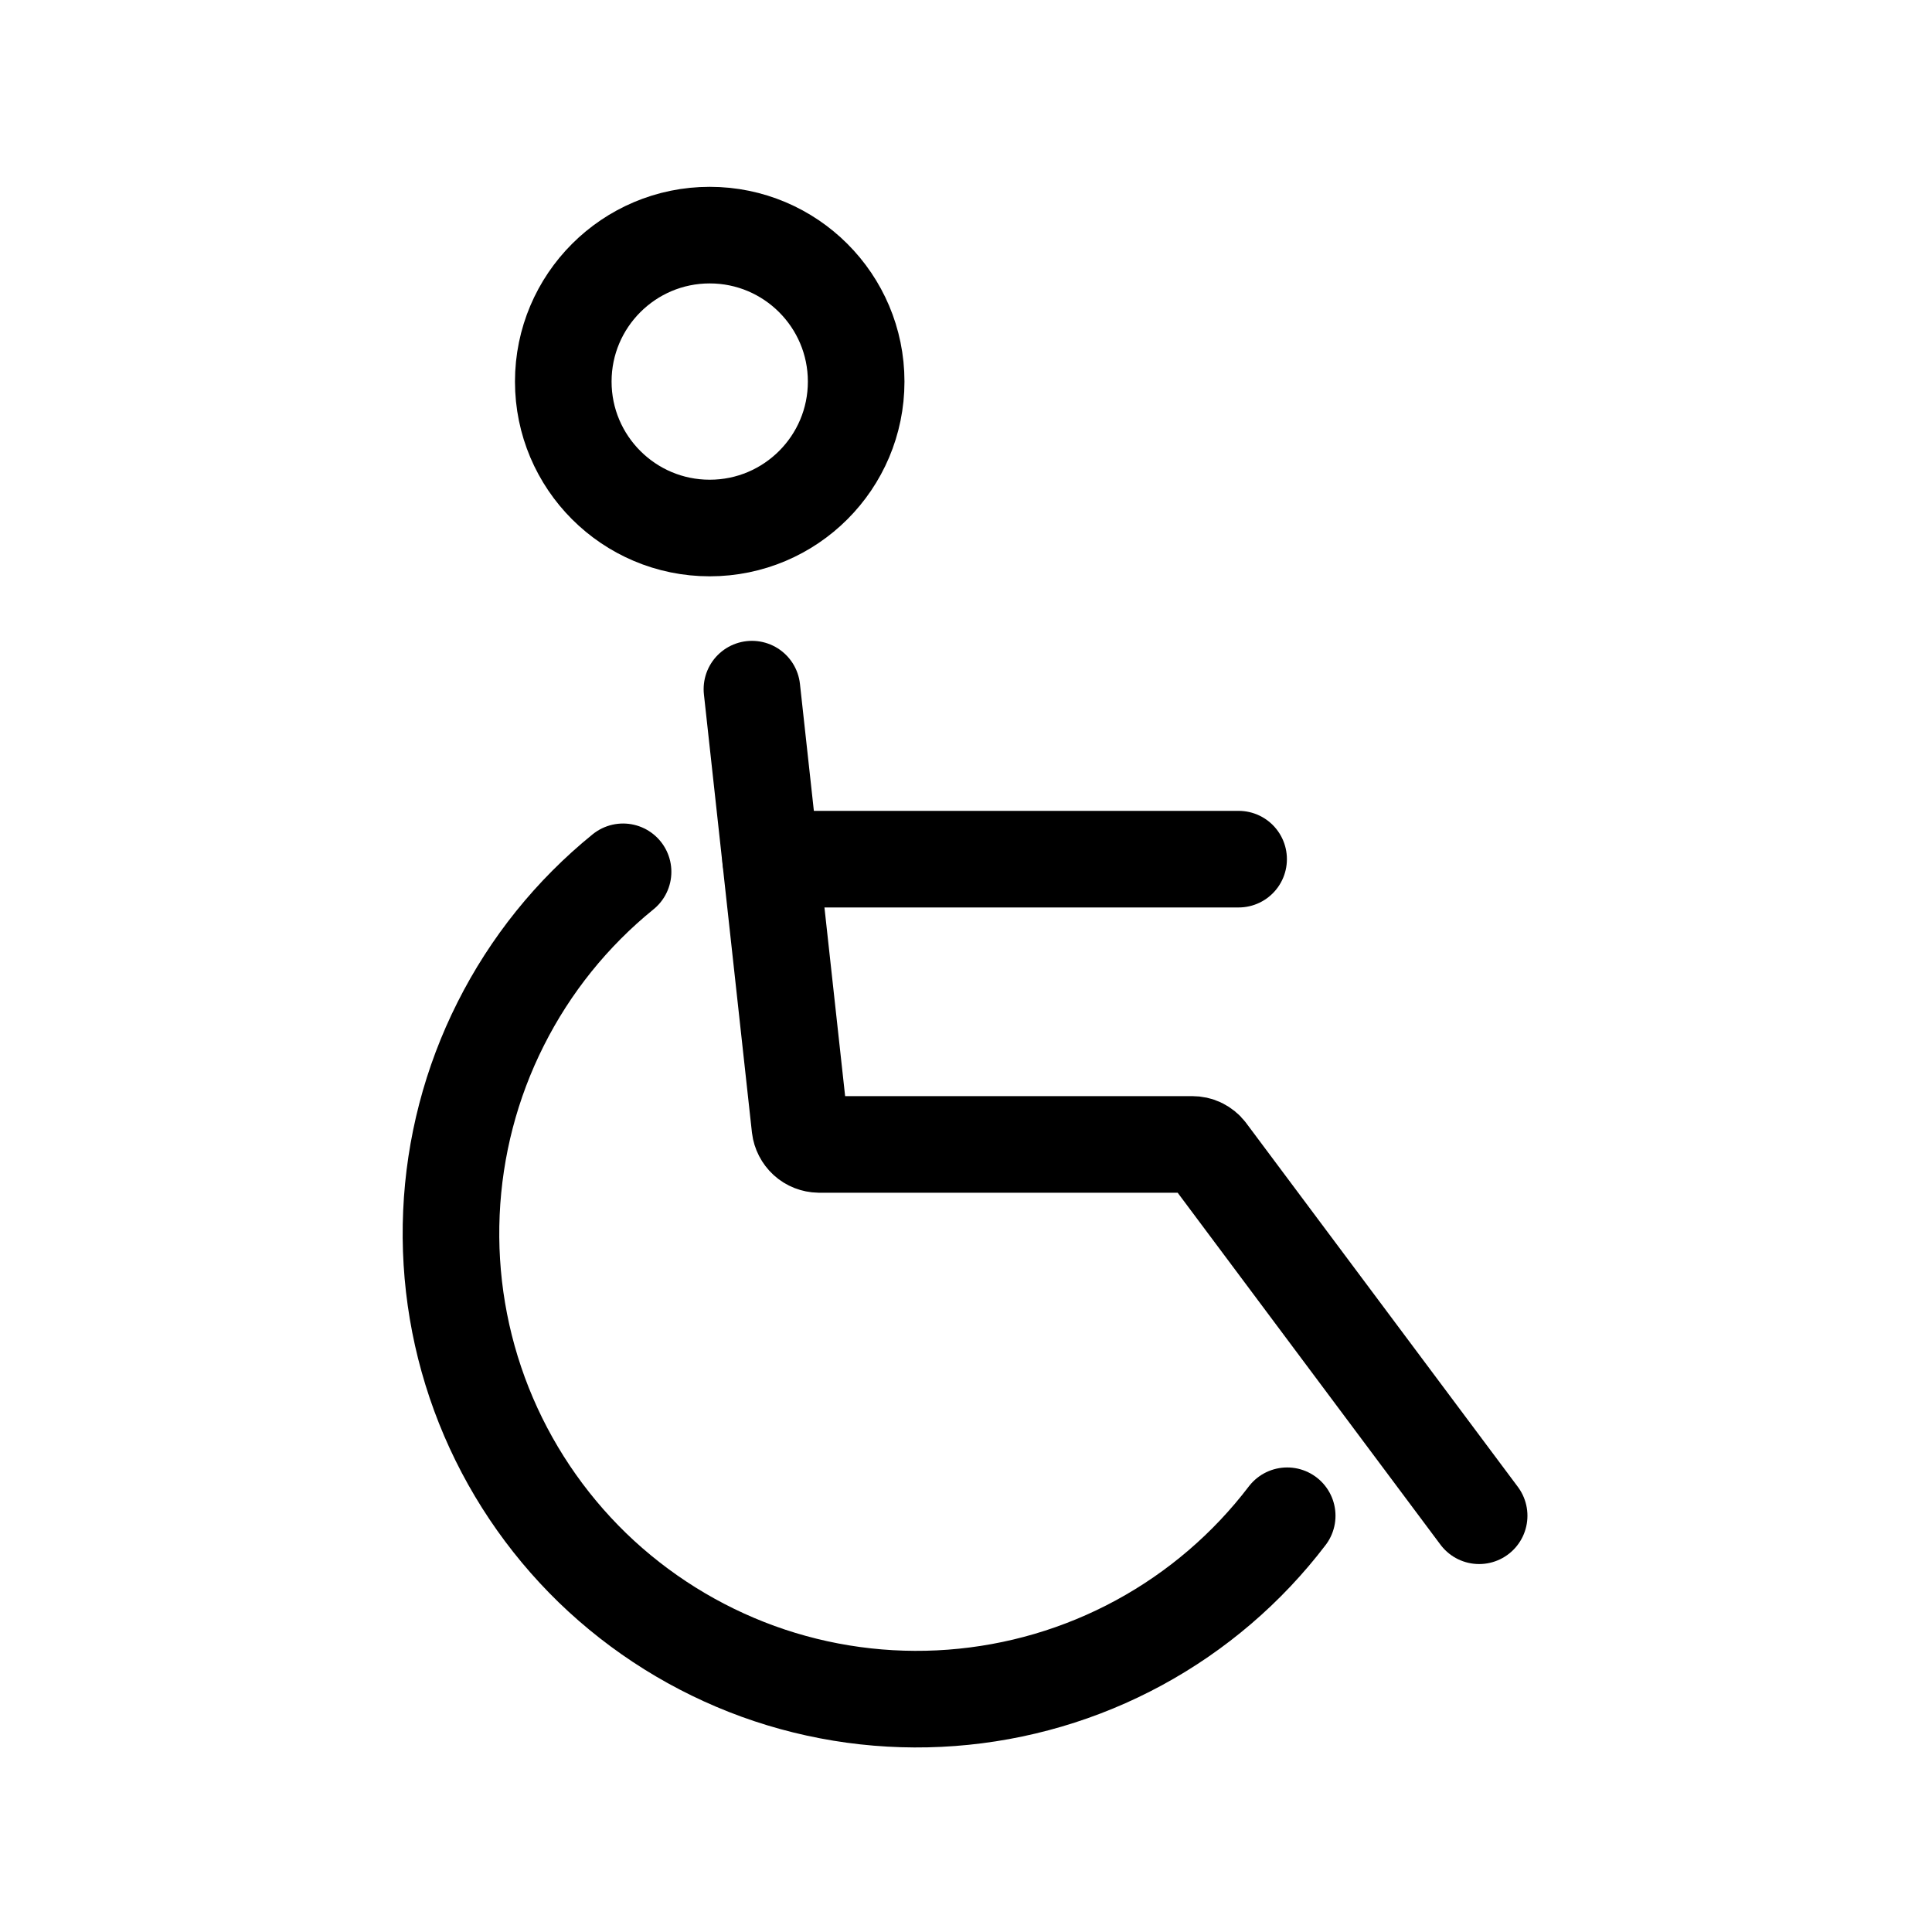
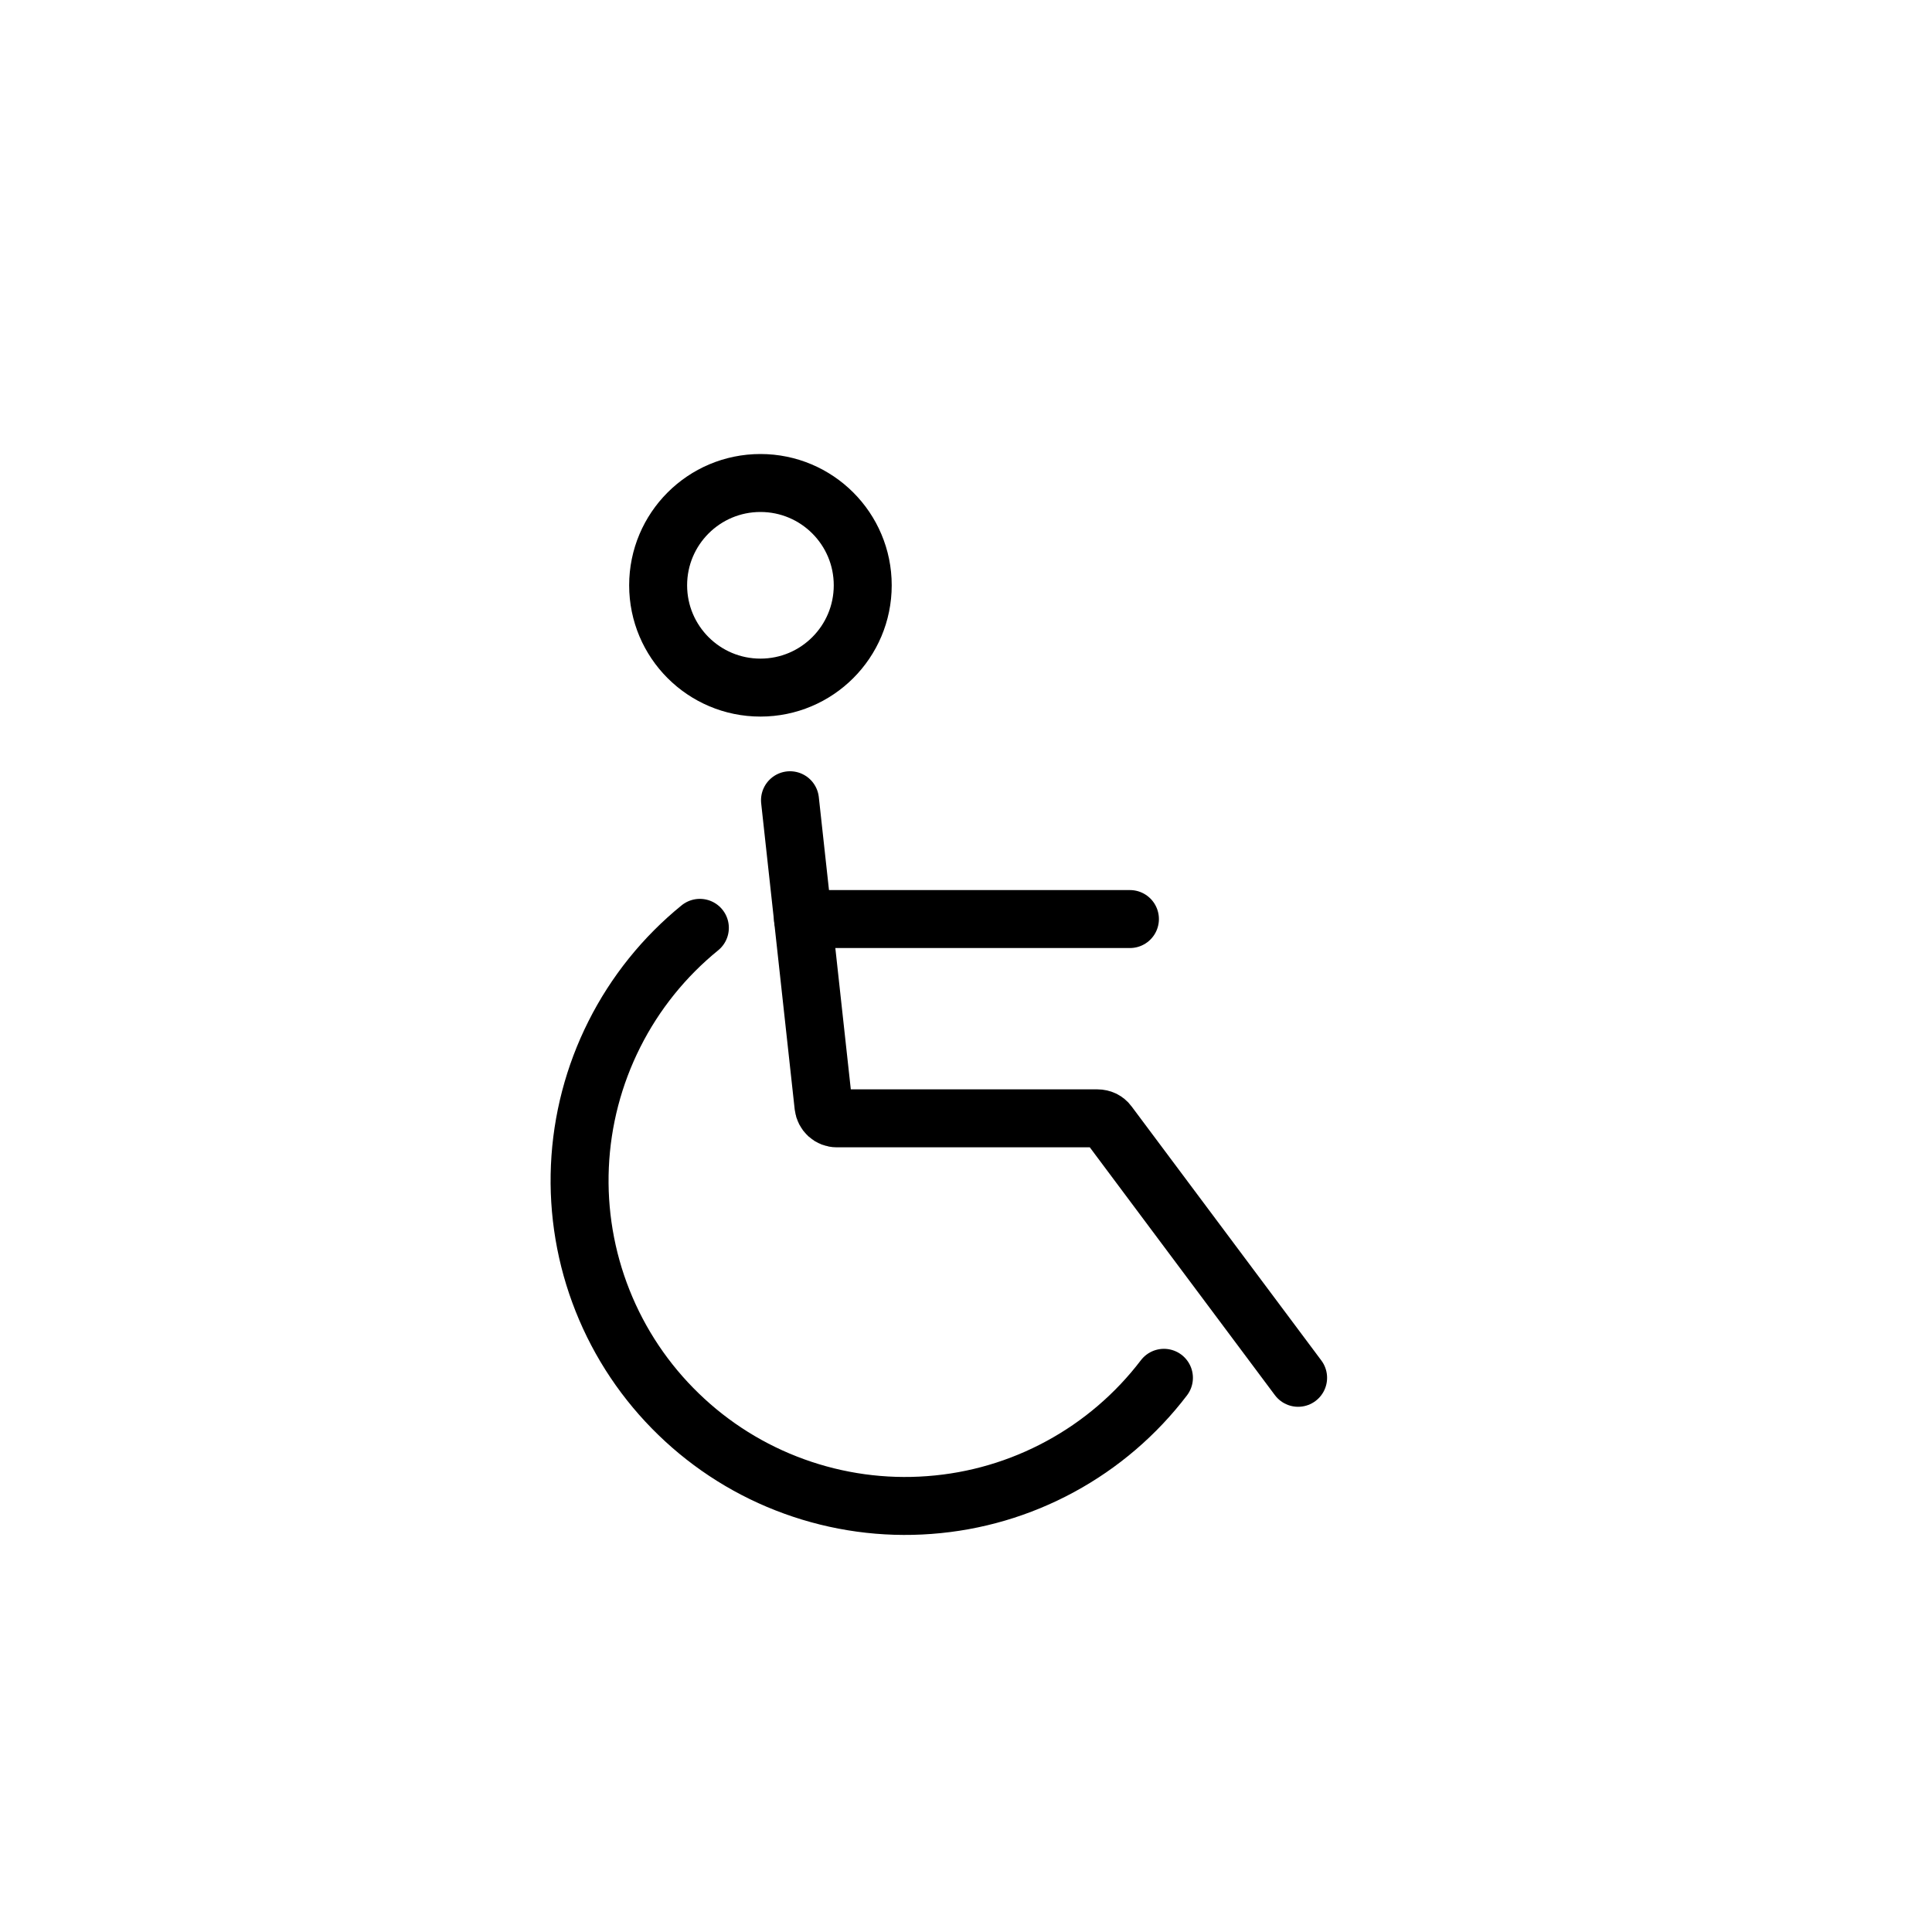
<svg xmlns="http://www.w3.org/2000/svg" width="20" height="20" viewBox="0 0 20 20" fill="none">
-   <path d="M15.312 15.691L12.5 11.925C12.482 11.9 12.457 11.881 12.43 11.867C12.402 11.853 12.371 11.847 12.341 11.847H8.478C8.429 11.846 8.382 11.828 8.346 11.795C8.31 11.762 8.287 11.717 8.281 11.669L7.784 7.134" stroke="black" stroke-linecap="round" />
-   <path d="M12.822 8.894H7.978" stroke="black" stroke-linecap="round" />
-   <path d="M13.325 15.691C12.912 16.233 12.389 16.681 11.79 17.006C11.191 17.331 10.53 17.525 9.85 17.576C9.171 17.627 8.488 17.534 7.848 17.302C7.207 17.069 6.623 16.704 6.133 16.23C5.644 15.755 5.261 15.183 5.009 14.55C4.757 13.916 4.643 13.237 4.673 12.556C4.703 11.875 4.876 11.209 5.183 10.6C5.489 9.991 5.921 9.454 6.45 9.025" stroke="black" stroke-linecap="round" />
-   <path d="M7.347 5.466C8.184 5.466 8.863 4.787 8.863 3.95C8.863 3.113 8.184 2.434 7.347 2.434C6.51 2.434 5.831 3.113 5.831 3.95C5.831 4.787 6.51 5.466 7.347 5.466Z" stroke="black" stroke-linecap="round" />
+   <path d="M13.438 14.263L11.473 11.632C11.46 11.614 11.443 11.601 11.424 11.591C11.404 11.582 11.383 11.577 11.361 11.577H8.662C8.628 11.577 8.595 11.564 8.57 11.541C8.545 11.518 8.529 11.486 8.525 11.453L8.178 8.284" stroke="black" stroke-width="0.6" stroke-linecap="round" />
+   <path d="M11.697 9.514H8.313" stroke="black" stroke-width="0.6" stroke-linecap="round" />
+   <path d="M12.049 14.263C11.761 14.641 11.395 14.955 10.976 15.182C10.558 15.409 10.096 15.545 9.621 15.58C9.146 15.616 8.669 15.55 8.222 15.388C7.774 15.226 7.366 14.971 7.024 14.639C6.682 14.308 6.414 13.908 6.238 13.465C6.062 13.023 5.982 12.548 6.003 12.073C6.024 11.597 6.146 11.131 6.36 10.706C6.574 10.28 6.876 9.905 7.245 9.605" stroke="black" stroke-width="0.6" stroke-linecap="round" />
+   <path d="M7.872 7.118C8.457 7.118 8.931 6.644 8.931 6.059C8.931 5.474 8.457 5 7.872 5C7.287 5 6.813 5.474 6.813 6.059C6.813 6.644 7.287 7.118 7.872 7.118Z" stroke="black" stroke-width="0.6" stroke-linecap="round" />
</svg>
